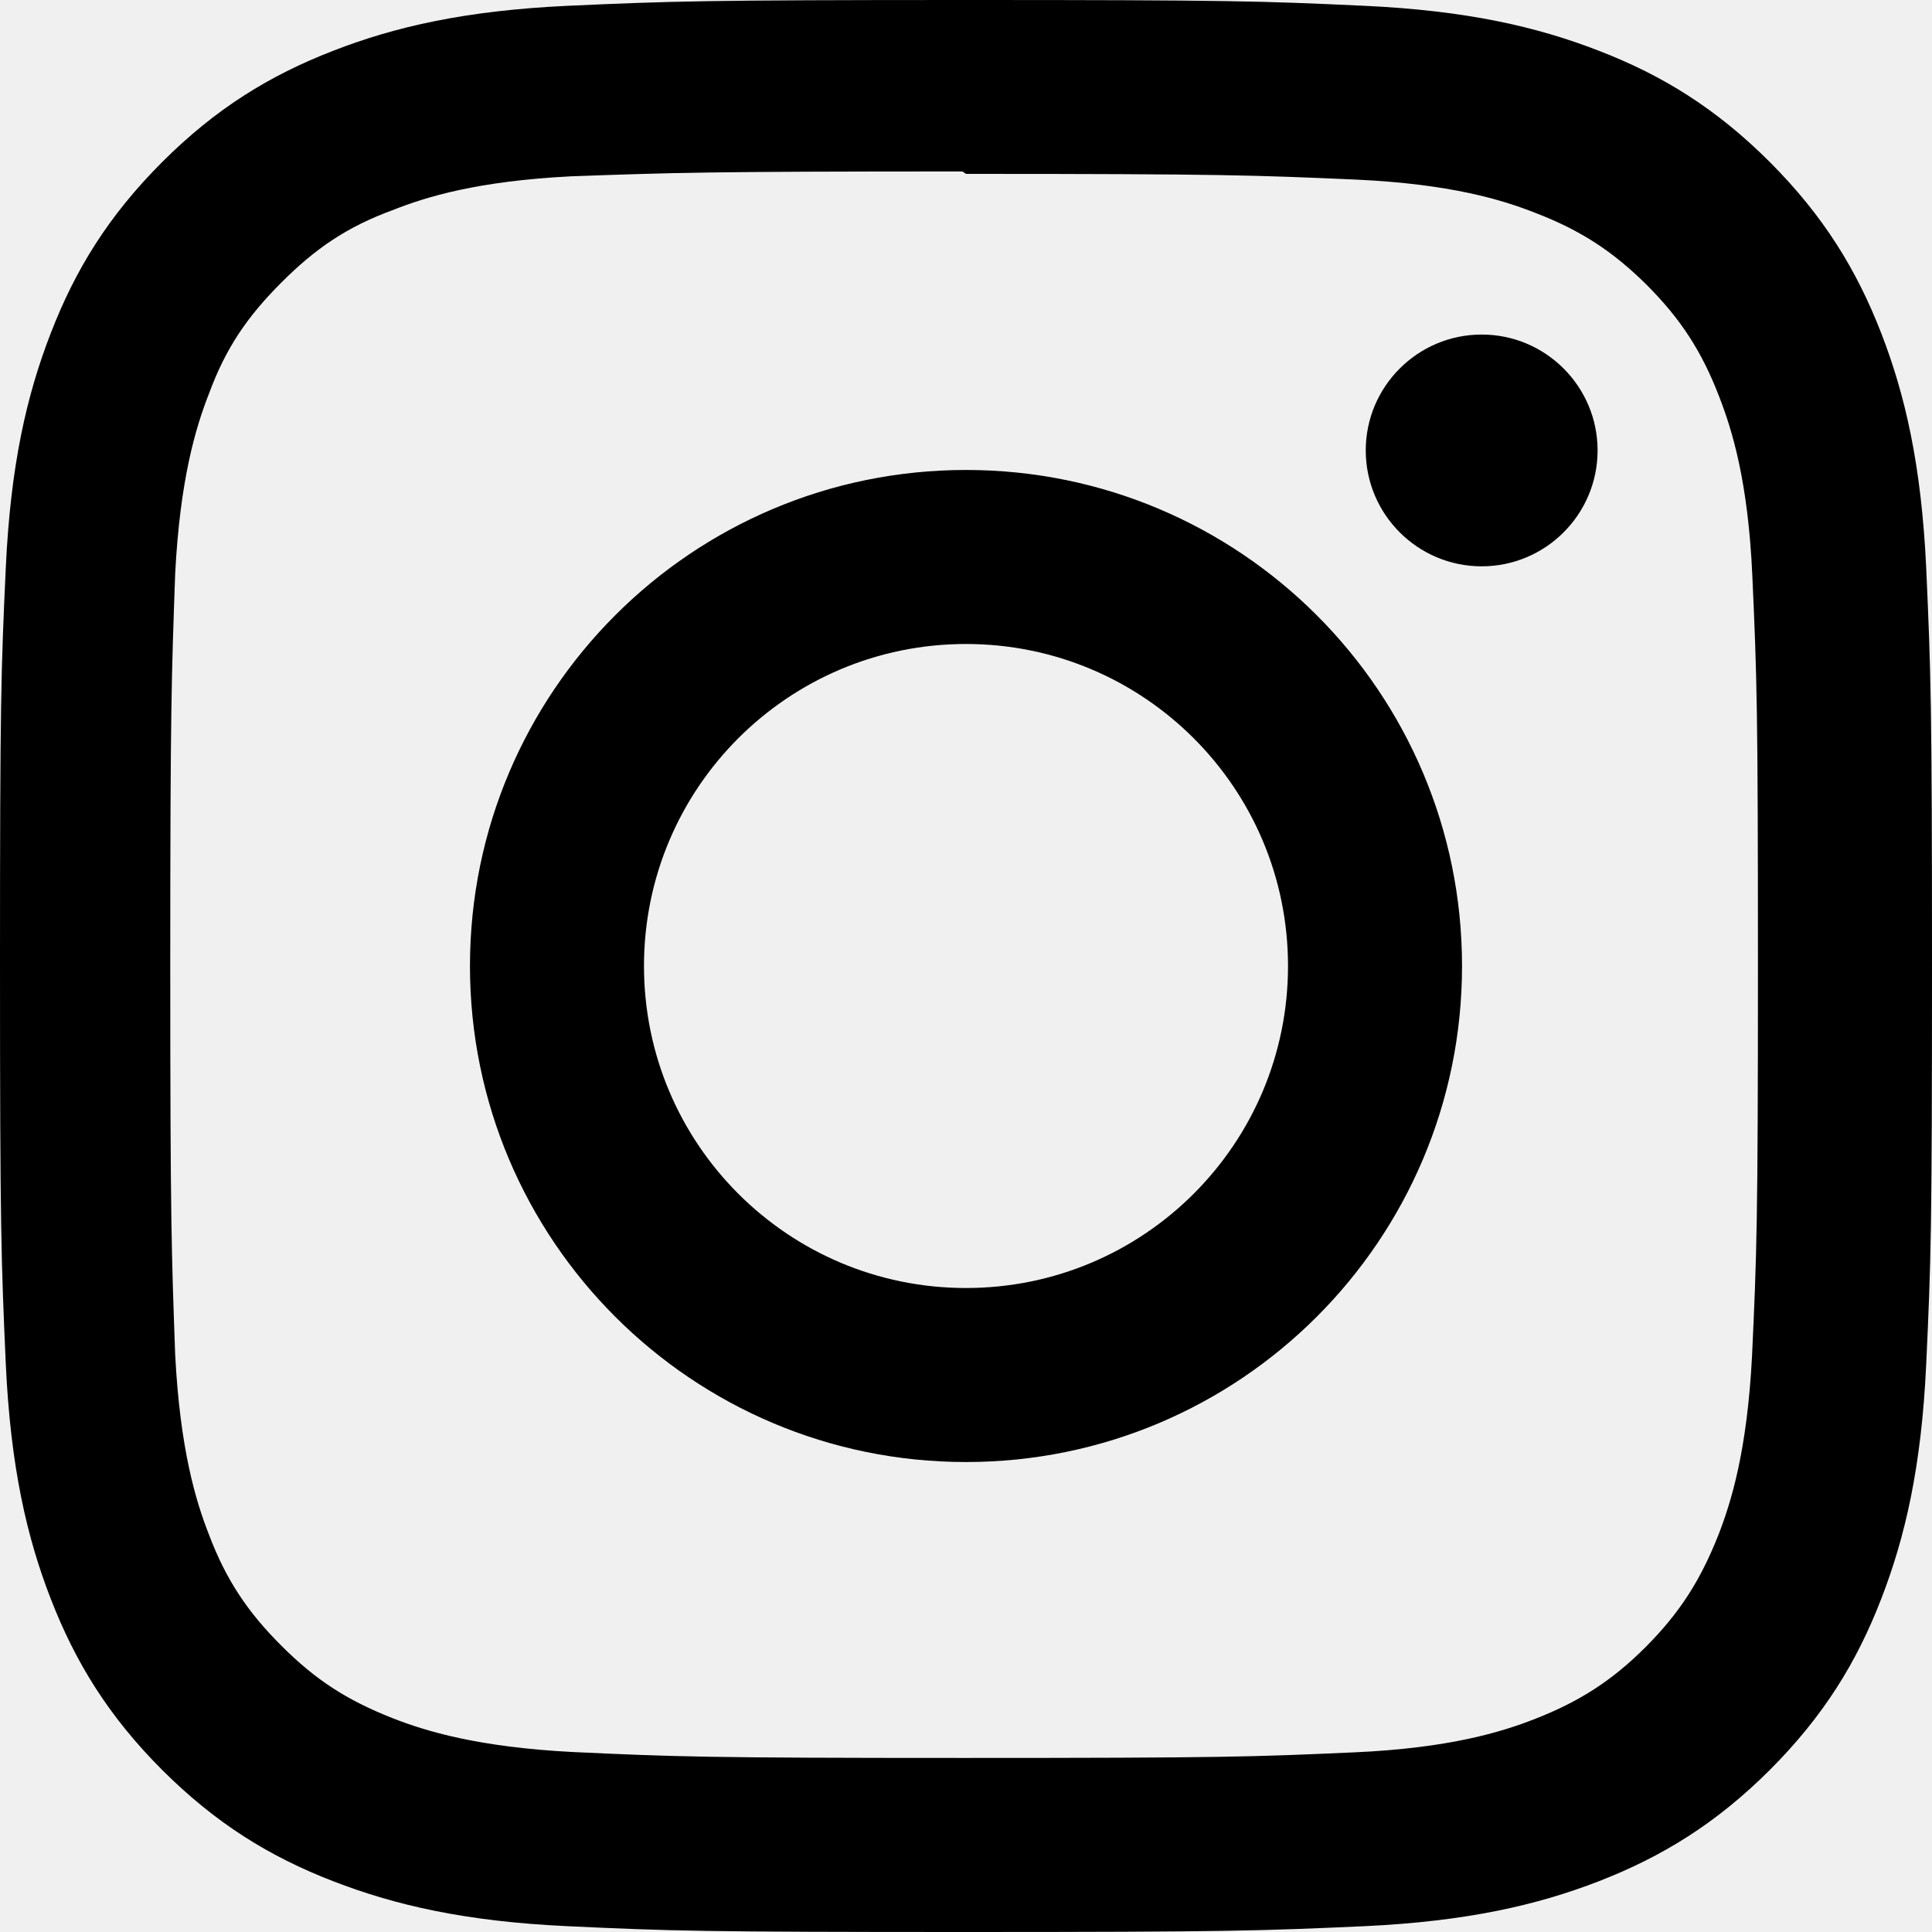
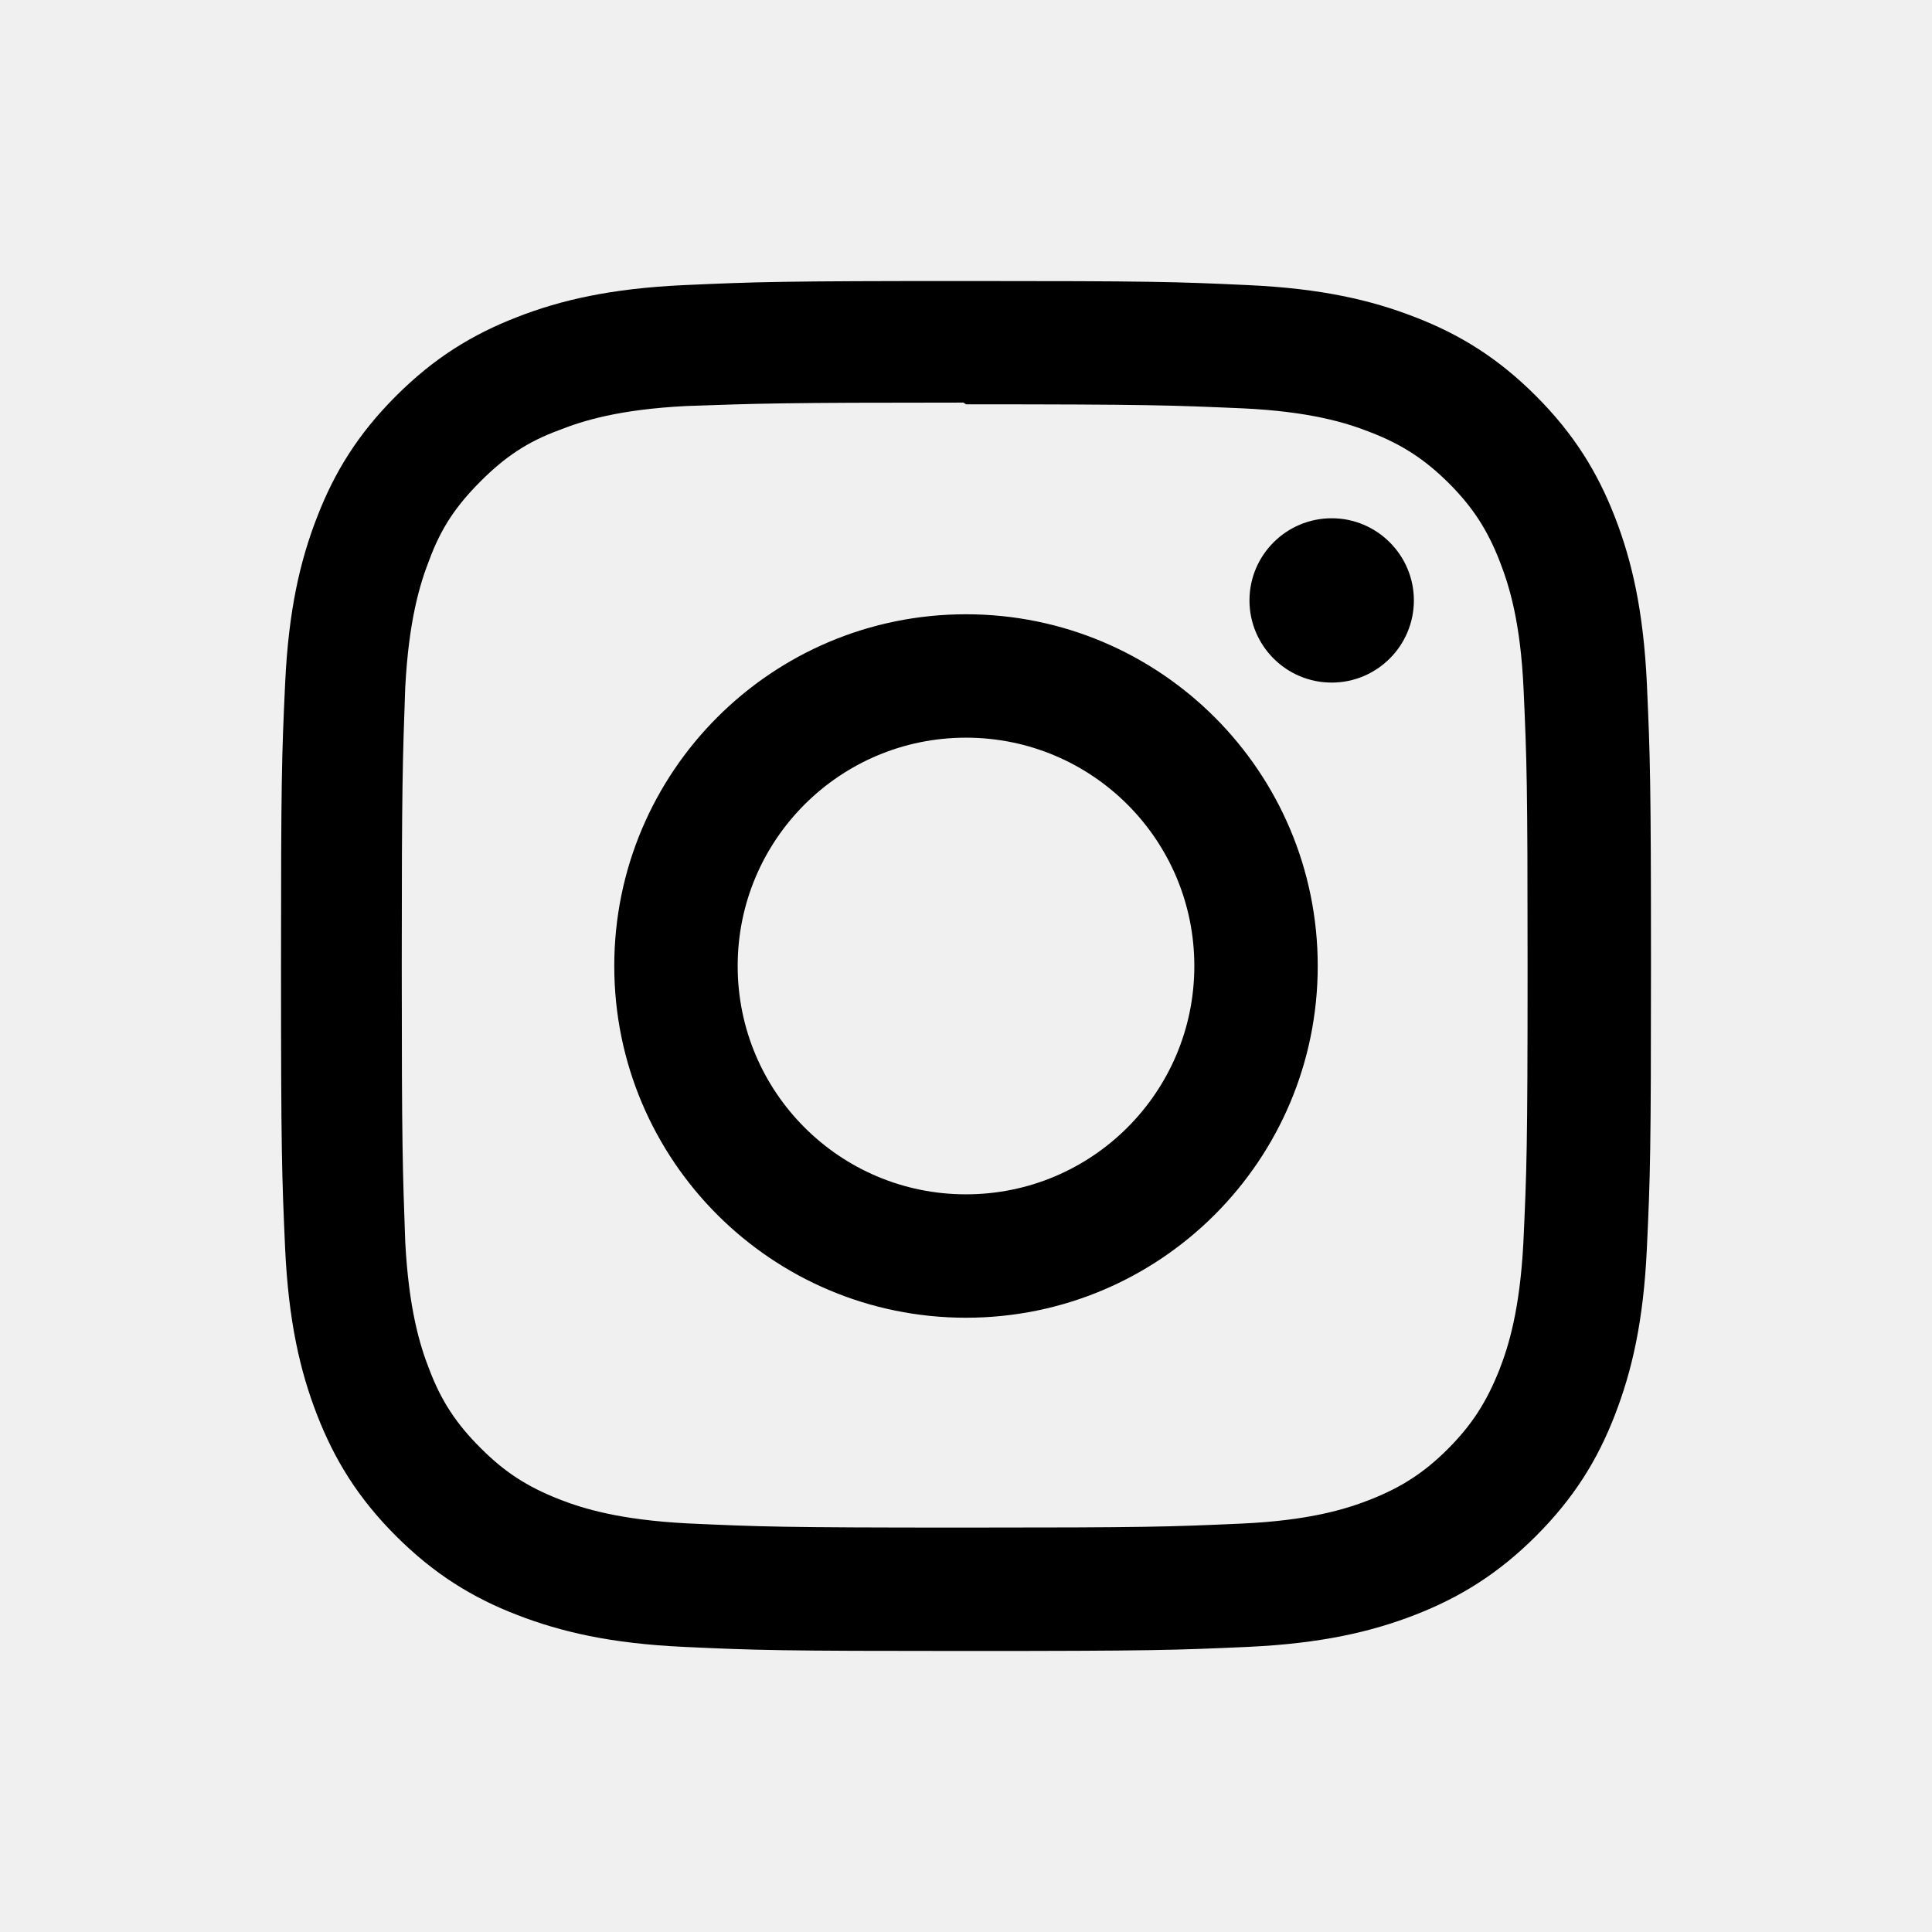
<svg xmlns="http://www.w3.org/2000/svg" width="55" height="55" viewBox="0 0 55 55" fill="none">
-   <g clip-path="url(#clip0_1209_144)">
-     <path d="M27.5 0C20.029 0 19.096 0.034 16.163 0.165C13.234 0.302 11.241 0.763 9.488 1.444C7.679 2.145 6.144 3.087 4.615 4.615C3.087 6.144 2.143 7.677 1.444 9.488C0.763 11.241 0.3 13.234 0.165 16.163C0.028 19.096 0 20.029 0 27.5C0 34.971 0.034 35.904 0.165 38.837C0.302 41.763 0.763 43.759 1.444 45.513C2.145 47.318 3.087 48.856 4.615 50.385C6.144 51.911 7.677 52.857 9.488 53.556C11.243 54.235 13.237 54.7 16.163 54.835C19.096 54.972 20.029 55 27.5 55C34.971 55 35.904 54.966 38.837 54.835C41.763 54.697 43.759 54.235 45.513 53.556C47.318 52.855 48.856 51.911 50.385 50.385C51.911 48.856 52.857 47.325 53.556 45.513C54.235 43.759 54.7 41.763 54.835 38.837C54.972 35.904 55 34.971 55 27.5C55 20.029 54.966 19.096 54.835 16.163C54.697 13.237 54.235 11.238 53.556 9.488C52.855 7.679 51.911 6.144 50.385 4.615C48.856 3.087 47.325 2.143 45.513 1.444C43.759 0.763 41.763 0.3 38.837 0.165C35.904 0.028 34.971 0 27.5 0ZM27.5 4.95C34.84 4.95 35.716 4.987 38.615 5.113C41.296 5.239 42.751 5.683 43.718 6.064C45.006 6.561 45.918 7.157 46.885 8.117C47.845 9.08 48.441 9.994 48.938 11.282C49.314 12.249 49.764 13.704 49.885 16.385C50.016 19.287 50.045 20.157 50.045 27.5C50.045 34.843 50.011 35.716 49.876 38.615C49.736 41.296 49.289 42.751 48.911 43.718C48.398 45.006 47.813 45.918 46.851 46.885C45.891 47.845 44.962 48.441 43.688 48.938C42.726 49.314 41.248 49.764 38.566 49.885C35.647 50.016 34.788 50.045 27.431 50.045C20.073 50.045 19.213 50.011 16.296 49.876C13.613 49.736 12.134 49.289 11.172 48.911C9.868 48.398 8.972 47.813 8.012 46.851C7.047 45.891 6.43 44.962 5.949 43.688C5.571 42.726 5.126 41.248 4.987 38.566C4.884 35.679 4.847 34.788 4.847 27.466C4.847 20.142 4.884 19.248 4.987 16.326C5.126 13.645 5.571 12.169 5.949 11.206C6.43 9.9 7.047 9.006 8.012 8.041C8.972 7.081 9.868 6.463 11.172 5.984C12.134 5.603 13.58 5.156 16.262 5.019C19.183 4.916 20.043 4.881 27.397 4.881L27.5 4.95V4.95ZM27.5 13.379C19.697 13.379 13.379 19.704 13.379 27.5C13.379 35.303 19.704 41.621 27.5 41.621C35.303 41.621 41.621 35.296 41.621 27.5C41.621 19.697 35.296 13.379 27.5 13.379ZM27.5 36.667C22.435 36.667 18.333 32.565 18.333 27.5C18.333 22.435 22.435 18.333 27.5 18.333C32.565 18.333 36.667 22.435 36.667 27.5C36.667 32.565 32.565 36.667 27.5 36.667ZM45.48 12.822C45.48 14.644 44 16.122 42.18 16.122C40.358 16.122 38.88 14.642 38.88 12.822C38.88 11.002 40.361 9.524 42.18 9.524C43.998 9.522 45.48 11.002 45.48 12.822Z" fill="black" />
-   </g>
-   <defs>
-     <clipPath id="clip0_1209_144">
-       <rect width="55" height="55" fill="white" />
-     </clipPath>
-   </defs>
+   <path d="M27.5 8C22.203 8 21.541 8.024 19.461 8.117C17.384 8.214 15.971 8.541 14.727 9.024C13.445 9.521 12.357 10.189 11.273 11.273C10.189 12.357 9.519 13.444 9.024 14.727C8.541 15.971 8.213 17.384 8.117 19.461C8.02 21.541 8 22.203 8 27.5C8 32.797 8.024 33.459 8.117 35.539C8.214 37.614 8.541 39.029 9.024 40.273C9.521 41.553 10.189 42.643 11.273 43.727C12.357 44.809 13.444 45.481 14.727 45.976C15.972 46.457 17.386 46.787 19.461 46.883C21.541 46.98 22.203 47 27.5 47C32.797 47 33.459 46.976 35.539 46.883C37.614 46.785 39.029 46.457 40.273 45.976C41.553 45.479 42.643 44.809 43.727 43.727C44.809 42.643 45.481 41.558 45.976 40.273C46.457 39.029 46.787 37.614 46.883 35.539C46.98 33.459 47 32.797 47 27.5C47 22.203 46.976 21.541 46.883 19.461C46.785 17.386 46.457 15.969 45.976 14.727C45.479 13.445 44.809 12.357 43.727 11.273C42.643 10.189 41.558 9.519 40.273 9.024C39.029 8.541 37.614 8.213 35.539 8.117C33.459 8.02 32.797 8 27.5 8ZM27.5 11.51C32.705 11.51 33.326 11.536 35.381 11.625C37.282 11.715 38.314 12.03 39 12.3C39.913 12.652 40.56 13.075 41.246 13.756C41.927 14.438 42.349 15.087 42.702 16C42.968 16.686 43.287 17.718 43.373 19.619C43.466 21.676 43.487 22.294 43.487 27.5C43.487 32.706 43.462 33.326 43.367 35.381C43.267 37.282 42.95 38.314 42.682 39C42.318 39.913 41.904 40.56 41.221 41.246C40.541 41.927 39.883 42.349 38.979 42.702C38.297 42.968 37.248 43.287 35.347 43.373C33.277 43.466 32.667 43.487 27.451 43.487C22.233 43.487 21.624 43.462 19.555 43.367C17.652 43.267 16.604 42.95 15.922 42.682C14.997 42.318 14.362 41.904 13.681 41.221C12.997 40.541 12.56 39.883 12.219 38.979C11.95 38.297 11.635 37.248 11.536 35.347C11.463 33.3 11.437 32.667 11.437 27.476C11.437 22.282 11.463 21.648 11.536 19.576C11.635 17.675 11.95 16.629 12.219 15.946C12.56 15.02 12.997 14.386 13.681 13.702C14.362 13.021 14.997 12.582 15.922 12.243C16.604 11.973 17.63 11.656 19.531 11.559C21.603 11.486 22.212 11.461 27.427 11.461L27.5 11.51ZM27.5 17.487C21.967 17.487 17.487 21.972 17.487 27.5C17.487 33.033 21.972 37.513 27.5 37.513C33.033 37.513 37.513 33.028 37.513 27.5C37.513 21.967 33.028 17.487 27.5 17.487ZM27.5 34C23.909 34 21 31.091 21 27.5C21 23.909 23.909 21 27.5 21C31.091 21 34 23.909 34 27.5C34 31.091 31.091 34 27.5 34ZM40.25 17.092C40.25 18.384 39.2 19.432 37.91 19.432C36.618 19.432 35.57 18.382 35.57 17.092C35.57 15.802 36.62 14.754 37.91 14.754C39.198 14.752 40.25 15.802 40.25 17.092Z" fill="black" />
</svg>
